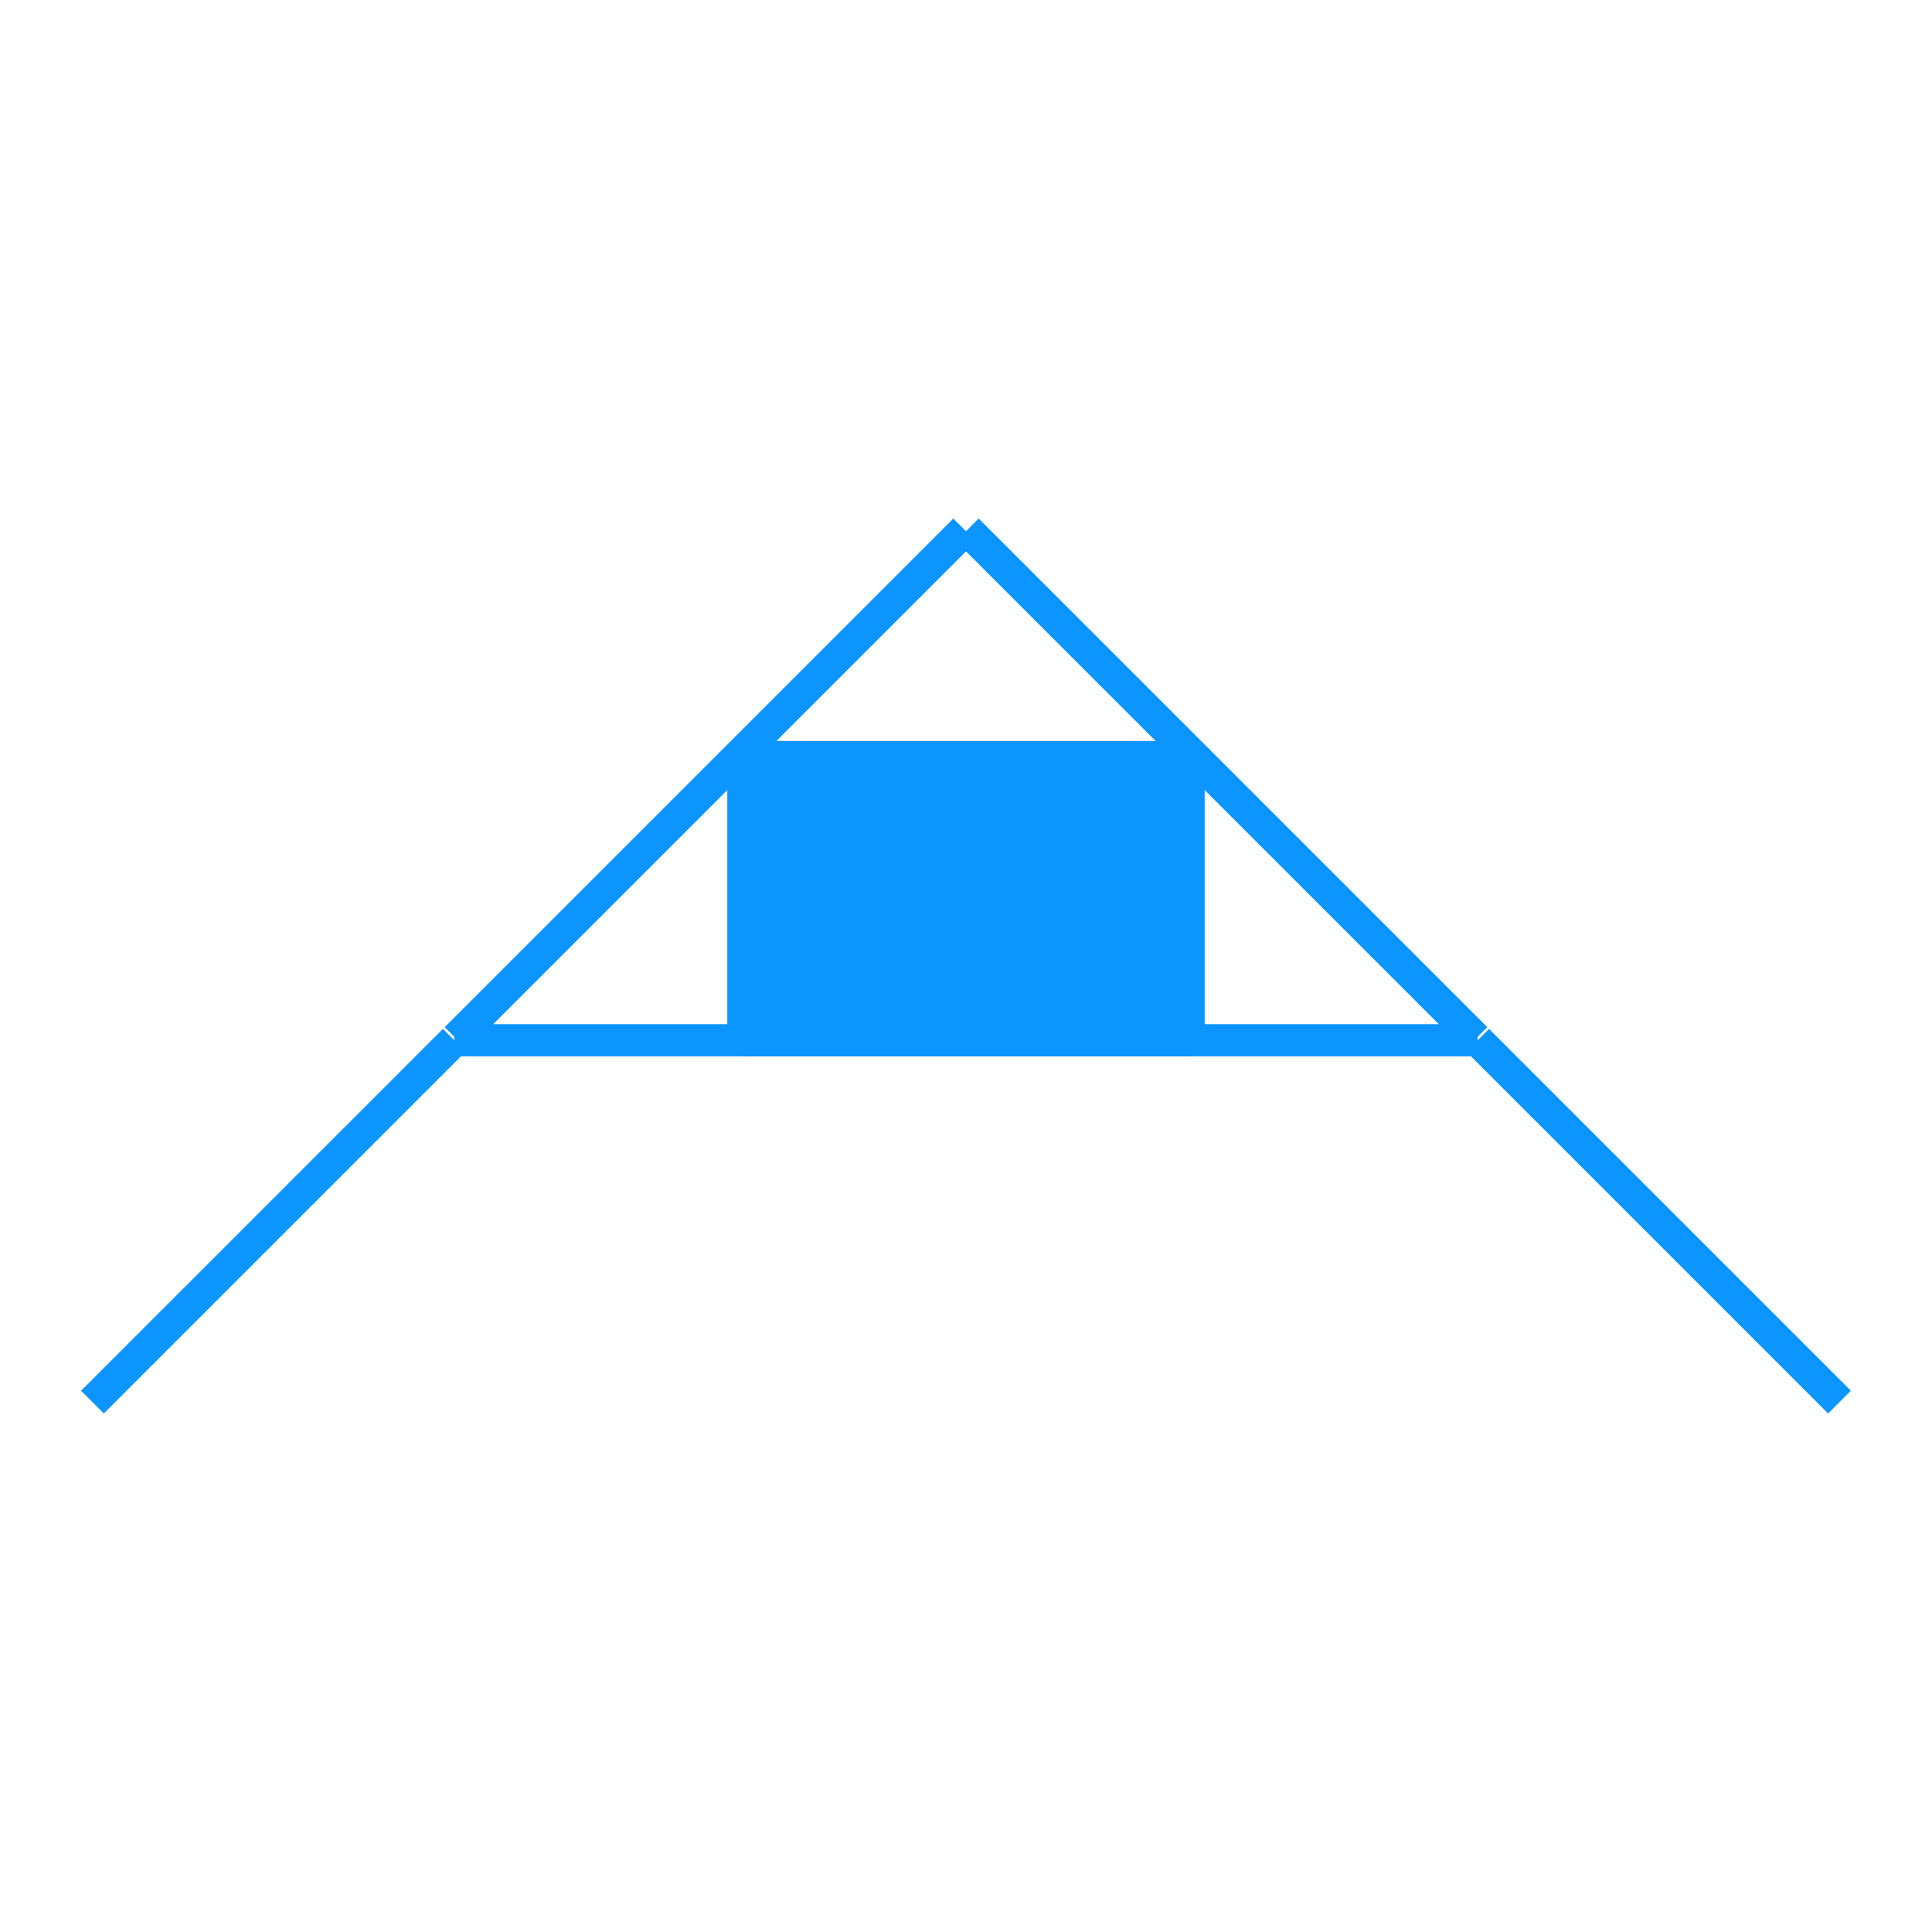
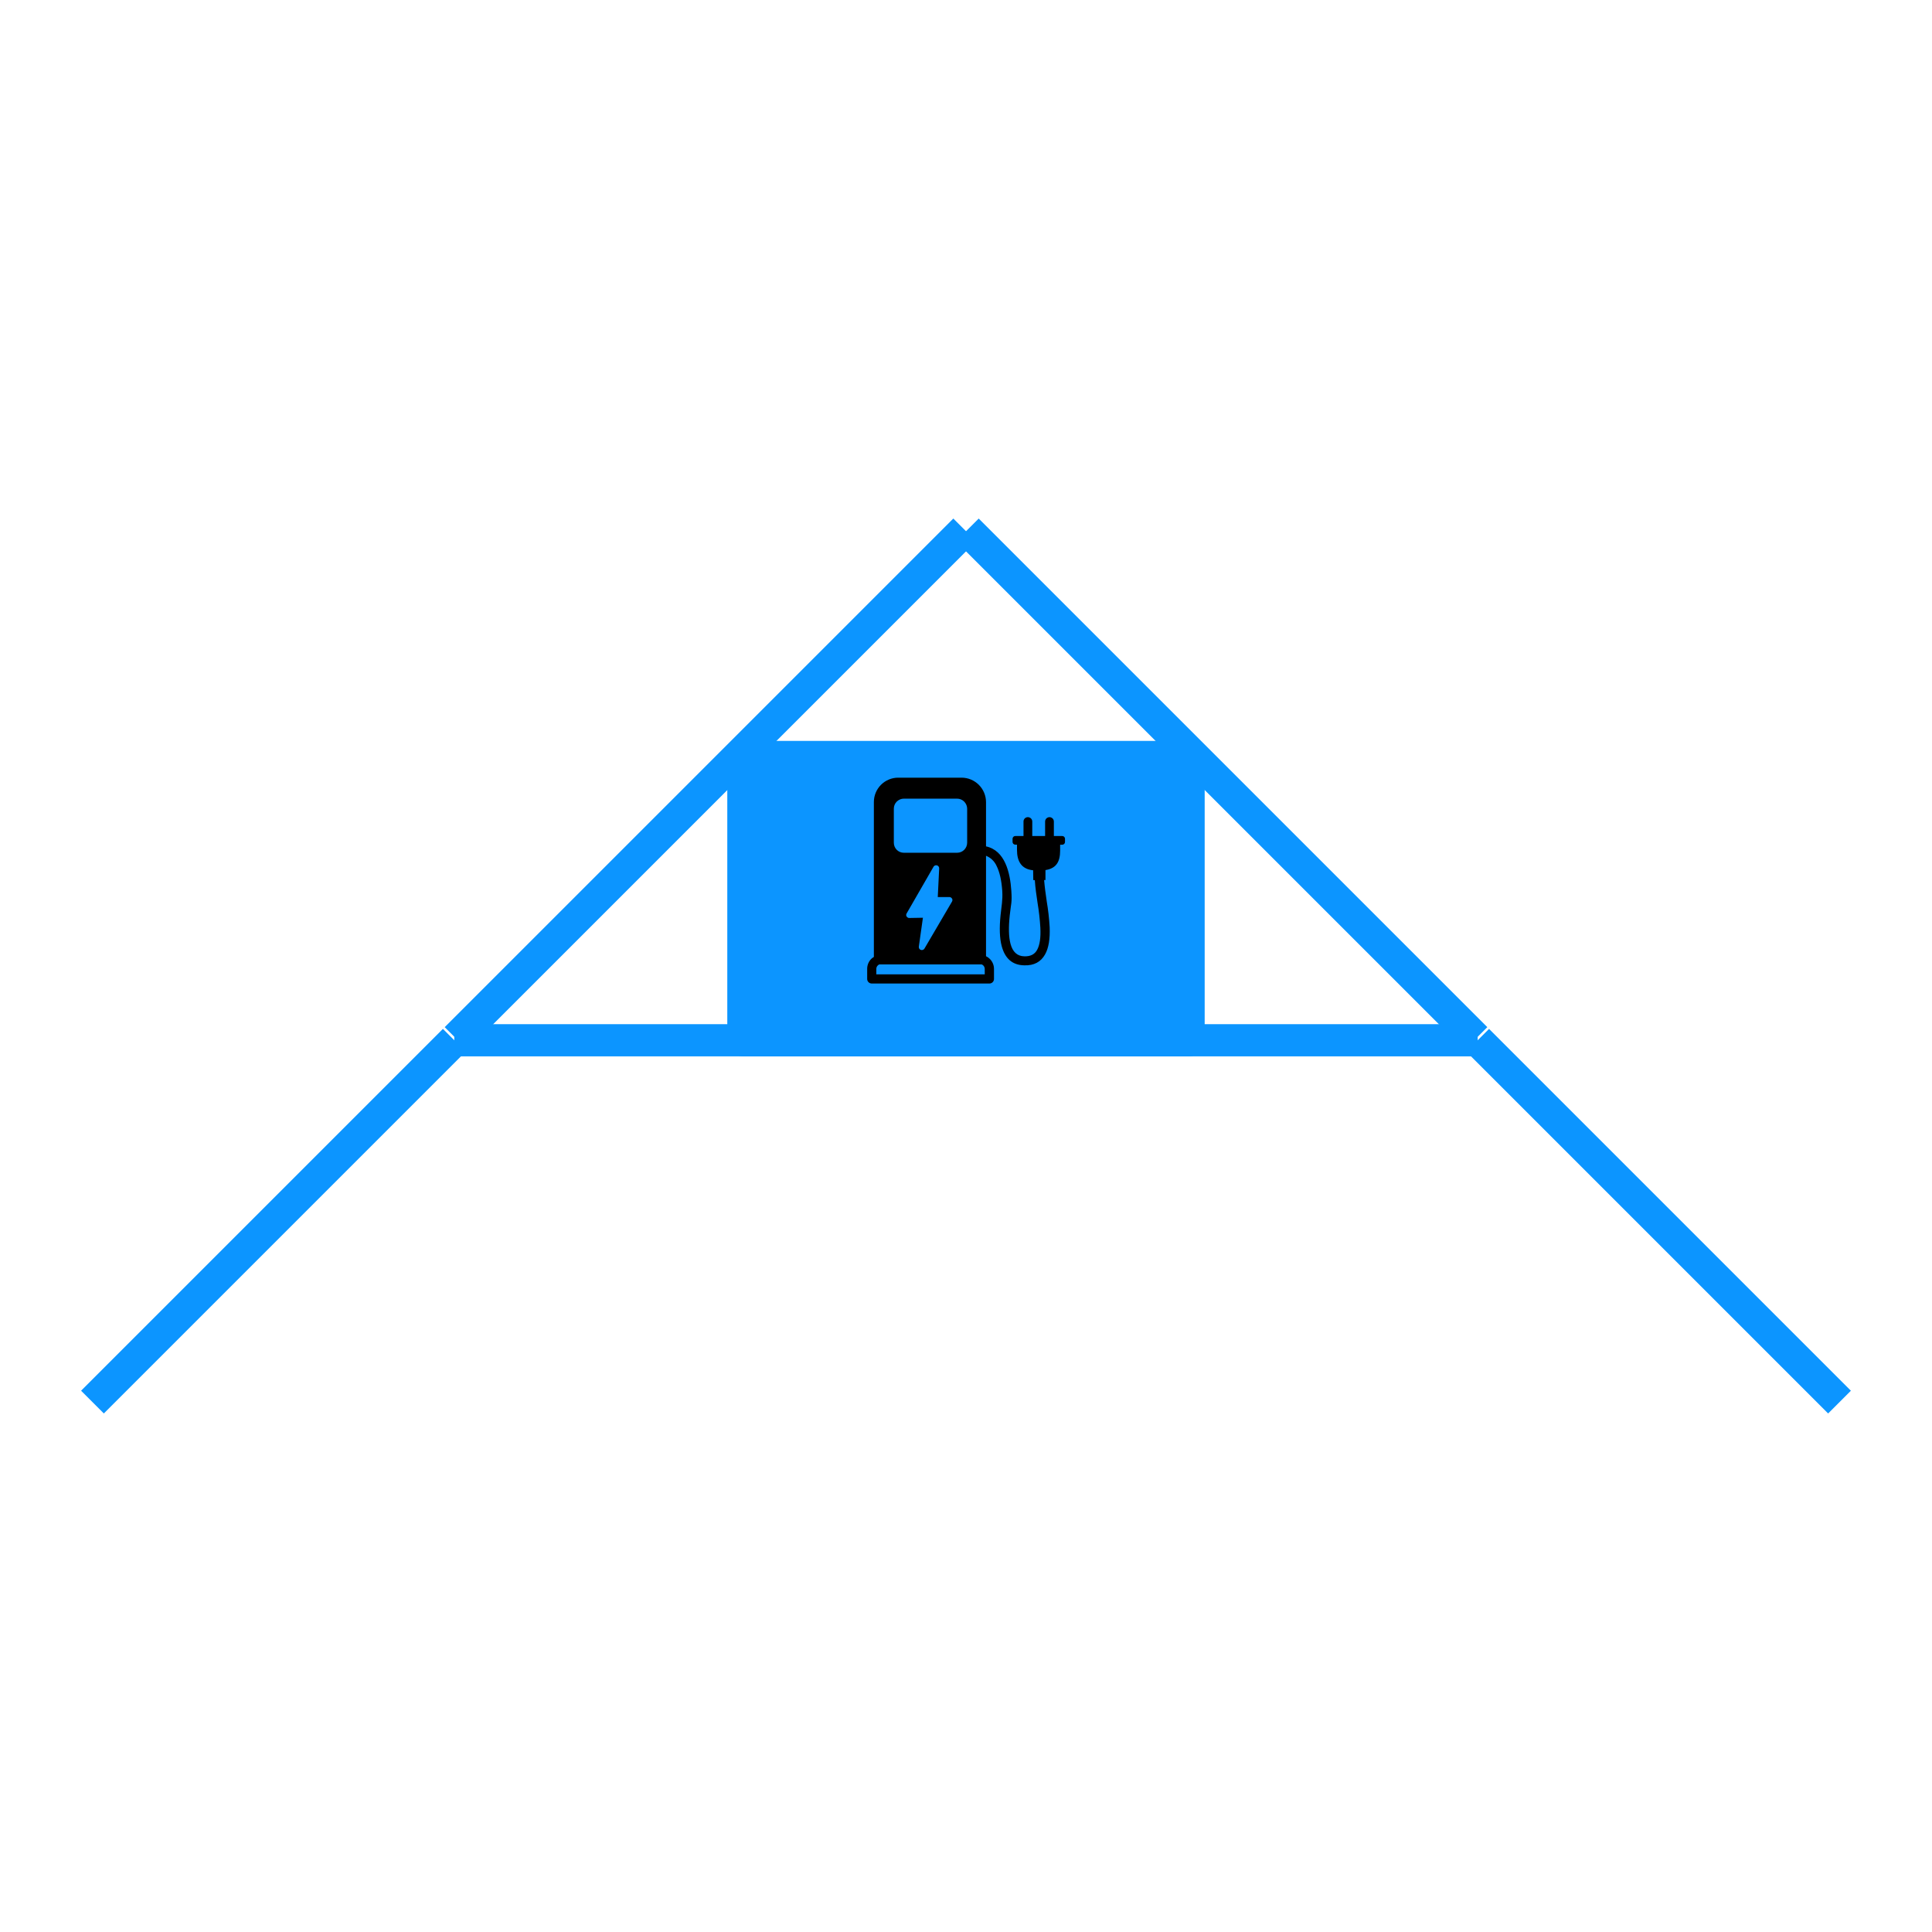
<svg xmlns="http://www.w3.org/2000/svg" width="120" height="120" viewBox="0 0 31.75 31.75" version="1.1" id="svg8">
  <defs id="defs2">
-     <filter style="color-interpolation-filters:sRGB;" id="filter1143">
+     <filter style="color-interpolation-filters:sRGB" id="filter1143">
      <feFlood flood-opacity="0.498" flood-color="rgb(0,0,0)" result="flood" id="feFlood1133" />
      <feComposite in="flood" in2="SourceGraphic" operator="in" result="composite1" id="feComposite1135" />
      <feGaussianBlur in="composite1" stdDeviation="3" result="blur" id="feGaussianBlur1137" />
      <feOffset dx="6" dy="6" result="offset" id="feOffset1139" />
      <feComposite in="SourceGraphic" in2="offset" operator="over" result="composite2" id="feComposite1141" />
    </filter>
-     <filter style="color-interpolation-filters:sRGB;" id="filter1155">
+     <filter style="color-interpolation-filters:sRGB" id="filter1155">
      <feFlood flood-opacity="0.498" flood-color="rgb(0,0,0)" result="flood" id="feFlood1145" />
      <feComposite in="flood" in2="SourceGraphic" operator="in" result="composite1" id="feComposite1147" />
      <feGaussianBlur in="composite1" stdDeviation="3" result="blur" id="feGaussianBlur1149" />
      <feOffset dx="6" dy="6" result="offset" id="feOffset1151" />
      <feComposite in="SourceGraphic" in2="offset" operator="over" result="composite2" id="feComposite1153" />
    </filter>
-     <filter style="color-interpolation-filters:sRGB;" id="filter1167">
+     <filter style="color-interpolation-filters:sRGB" id="filter1167">
      <feFlood flood-opacity="0.498" flood-color="rgb(0,0,0)" result="flood" id="feFlood1157" />
      <feComposite in="flood" in2="SourceGraphic" operator="in" result="composite1" id="feComposite1159" />
      <feGaussianBlur in="composite1" stdDeviation="3" result="blur" id="feGaussianBlur1161" />
      <feOffset dx="6" dy="6" result="offset" id="feOffset1163" />
      <feComposite in="SourceGraphic" in2="offset" operator="over" result="composite2" id="feComposite1165" />
    </filter>
-     <filter style="color-interpolation-filters:sRGB;" id="filter1179">
+     <filter style="color-interpolation-filters:sRGB" id="filter1179">
      <feFlood flood-opacity="0.498" flood-color="rgb(0,0,0)" result="flood" id="feFlood1169" />
      <feComposite in="flood" in2="SourceGraphic" operator="in" result="composite1" id="feComposite1171" />
      <feGaussianBlur in="composite1" stdDeviation="3" result="blur" id="feGaussianBlur1173" />
      <feOffset dx="6" dy="6" result="offset" id="feOffset1175" />
      <feComposite in="SourceGraphic" in2="offset" operator="over" result="composite2" id="feComposite1177" />
    </filter>
-     <filter style="color-interpolation-filters:sRGB;" id="filter1191">
+     <filter style="color-interpolation-filters:sRGB" id="filter1191">
      <feFlood flood-opacity="0.498" flood-color="rgb(0,0,0)" result="flood" id="feFlood1181" />
      <feComposite in="flood" in2="SourceGraphic" operator="in" result="composite1" id="feComposite1183" />
      <feGaussianBlur in="composite1" stdDeviation="3" result="blur" id="feGaussianBlur1185" />
      <feOffset dx="6" dy="6" result="offset" id="feOffset1187" />
      <feComposite in="SourceGraphic" in2="offset" operator="over" result="composite2" id="feComposite1189" />
    </filter>
-     <filter style="color-interpolation-filters:sRGB;" id="filter1203">
+     <filter style="color-interpolation-filters:sRGB" id="filter1203">
      <feFlood flood-opacity="0.498" flood-color="rgb(0,0,0)" result="flood" id="feFlood1193" />
      <feComposite in="flood" in2="SourceGraphic" operator="in" result="composite1" id="feComposite1195" />
      <feGaussianBlur in="composite1" stdDeviation="3" result="blur" id="feGaussianBlur1197" />
      <feOffset dx="6" dy="6" result="offset" id="feOffset1199" />
      <feComposite in="SourceGraphic" in2="offset" operator="over" result="composite2" id="feComposite1201" />
    </filter>
-     <filter style="color-interpolation-filters:sRGB;" id="filter1215">
+     <filter style="color-interpolation-filters:sRGB" id="filter1215">
      <feFlood flood-opacity="0.498" flood-color="rgb(0,0,0)" result="flood" id="feFlood1205" />
      <feComposite in="flood" in2="SourceGraphic" operator="in" result="composite1" id="feComposite1207" />
      <feGaussianBlur in="composite1" stdDeviation="3" result="blur" id="feGaussianBlur1209" />
      <feOffset dx="6" dy="6" result="offset" id="feOffset1211" />
      <feComposite in="SourceGraphic" in2="offset" operator="over" result="composite2" id="feComposite1213" />
    </filter>
  </defs>
  <g id="layer1" transform="translate(0,-265.25)">
-     <g id="g4594" transform="matrix(0.9830016,0,0,0.9830016,3.237778,8.209961)" style="stroke-width:0.538;stroke-miterlimit:4;stroke-dasharray:none;stroke:#0c95ff;stroke-opacity:1;fill:#0c95ff;fill-opacity:1">
-       <path id="path4518" d="M 4.301,278.876 H 12.856" style="fill:#0c95ff;stroke:#0c95ff;stroke-width:0.538;stroke-linecap:butt;stroke-linejoin:miter;stroke-miterlimit:4;stroke-dasharray:none;stroke-opacity:1;fill-opacity:1" />
-       <path id="path4518-3" d="m -1.748,284.925 6.049,-6.049" style="fill:#0c95ff;stroke:#0c95ff;stroke-width:0.538;stroke-linecap:butt;stroke-linejoin:miter;stroke-miterlimit:4;stroke-dasharray:none;stroke-opacity:1;fill-opacity:1" />
-       <path id="path4518-3-6" d="m 4.331,278.847 8.503,-8.503" style="fill:#0c95ff;stroke:#0c95ff;stroke-width:0.538;stroke-linecap:butt;stroke-linejoin:miter;stroke-miterlimit:4;stroke-dasharray:none;stroke-opacity:1;fill-opacity:1" />
-       <path id="path4518-5" d="M 21.41,278.876 H 12.856" style="fill:#0c95ff;stroke:#0c95ff;stroke-width:0.538;stroke-linecap:butt;stroke-linejoin:miter;stroke-miterlimit:4;stroke-dasharray:none;stroke-opacity:1;fill-opacity:1" />
-       <path id="path4518-3-3" d="m 27.459,284.925 -6.049,-6.049" style="fill:#0c95ff;stroke:#0c95ff;stroke-width:0.538;stroke-linecap:butt;stroke-linejoin:miter;stroke-miterlimit:4;stroke-dasharray:none;stroke-opacity:1;fill-opacity:1" />
-       <path id="path4518-3-6-5" d="m 21.381,278.847 -8.503,-8.503" style="fill:#0c95ff;stroke:#0c95ff;stroke-width:0.538;stroke-linecap:butt;stroke-linejoin:miter;stroke-miterlimit:4;stroke-dasharray:none;stroke-opacity:1;fill-opacity:1" />
+     <g id="g4594" transform="matrix(0.9830016,0,0,0.9830016,3.237778,8.209961)" style="fill:#0c95ff;fill-opacity:1;stroke:#0c95ff;stroke-width:0.538;stroke-miterlimit:4;stroke-dasharray:none;stroke-opacity:1">
+       <path id="path4518" d="M 4.301,278.876 H 12.856" style="fill:#0c95ff;fill-opacity:1;stroke:#0c95ff;stroke-width:0.538;stroke-linecap:butt;stroke-linejoin:miter;stroke-miterlimit:4;stroke-dasharray:none;stroke-opacity:1" />
+       <path id="path4518-3" d="m -1.748,284.925 6.049,-6.049" style="fill:#0c95ff;fill-opacity:1;stroke:#0c95ff;stroke-width:0.538;stroke-linecap:butt;stroke-linejoin:miter;stroke-miterlimit:4;stroke-dasharray:none;stroke-opacity:1" />
+       <path id="path4518-3-6" d="m 4.331,278.847 8.503,-8.503" style="fill:#0c95ff;fill-opacity:1;stroke:#0c95ff;stroke-width:0.538;stroke-linecap:butt;stroke-linejoin:miter;stroke-miterlimit:4;stroke-dasharray:none;stroke-opacity:1" />
+       <path id="path4518-5" d="M 21.41,278.876 H 12.856" style="fill:#0c95ff;fill-opacity:1;stroke:#0c95ff;stroke-width:0.538;stroke-linecap:butt;stroke-linejoin:miter;stroke-miterlimit:4;stroke-dasharray:none;stroke-opacity:1" />
+       <path id="path4518-3-3" d="m 27.459,284.925 -6.049,-6.049" style="fill:#0c95ff;fill-opacity:1;stroke:#0c95ff;stroke-width:0.538;stroke-linecap:butt;stroke-linejoin:miter;stroke-miterlimit:4;stroke-dasharray:none;stroke-opacity:1" />
+       <path id="path4518-3-6-5" d="m 21.381,278.847 -8.503,-8.503" style="fill:#0c95ff;fill-opacity:1;stroke:#0c95ff;stroke-width:0.538;stroke-linecap:butt;stroke-linejoin:miter;stroke-miterlimit:4;stroke-dasharray:none;stroke-opacity:1" />
      <rect y="274.14" x="9.134" height="4.736" width="7.443" id="rect4585" style="fill:#0c95ff;fill-opacity:1;stroke:#0c95ff;stroke-width:0.538;stroke-linecap:round;stroke-linejoin:round;stroke-miterlimit:4;stroke-dasharray:none;stroke-dashoffset:0;stroke-opacity:1" />
    </g>
+     <path id="path1135" d="m 17.159,279.712 c 0.009,0.117 0.026,0.235 0.043,0.352 a 3.847,3.847 0 0 1 0.048,0.425 c 0.007,0.186 -0.015,0.339 -0.076,0.446 -0.068,0.121 -0.179,0.185 -0.343,0.179 v 0 c -0.195,-0.004 -0.315,-0.113 -0.369,-0.315 -0.035,-0.13 -0.04,-0.303 -0.019,-0.509 0.015,-0.149 0.037,-0.245 0.028,-0.398 -0.012,-0.174 -0.043,-0.312 -0.094,-0.413 a 0.317,0.317 0 0 0 -0.173,-0.165 v 1.65 a 0.225,0.225 0 0 1 0.063,0.045 0.231,0.231 0 0 1 0.068,0.165 v 0.165 a 0.075,0.075 0 0 1 -0.076,0.074 H 14.326 a 0.075,0.075 0 0 1 -0.075,-0.075 V 281.172 a 0.232,0.232 0 0 1 0.068,-0.165 0.236,0.236 0 0 1 0.042,-0.031 v -2.546 a 0.4,0.4 0 0 1 0.401,-0.4 h 1.04 a 0.403,0.403 0 0 1 0.402,0.402 v 0.727 c 0.313,0.068 0.396,0.431 0.416,0.73 0.013,0.201 -0.004,0.198 -0.026,0.403 -0.021,0.196 -0.018,0.355 0.013,0.47 0.035,0.131 0.11,0.202 0.227,0.204 h 0.001 c 0.101,0.003 0.168,-0.034 0.207,-0.103 0.047,-0.083 0.063,-0.208 0.055,-0.366 a 3.847,3.847 0 0 0 -0.046,-0.409 c -0.018,-0.122 -0.037,-0.245 -0.045,-0.374 h -0.025 l -0.003,-0.162 c -0.193,-0.019 -0.265,-0.148 -0.265,-0.335 v -0.086 h -0.028 a 0.045,0.045 0 0 1 -0.045,-0.045 v -0.052 a 0.045,0.045 0 0 1 0.045,-0.045 h 0.135 v -0.238 a 0.071,0.071 0 0 1 0.072,-0.072 v 0 a 0.072,0.072 0 0 1 0.072,0.072 v 0.238 h 0.211 v -0.238 a 0.072,0.072 0 0 1 0.072,-0.072 v 0 a 0.072,0.072 0 0 1 0.072,0.072 v 0.238 h 0.138 a 0.045,0.045 0 0 1 0.045,0.045 v 0.053 a 0.045,0.045 0 0 1 -0.044,0.045 h -0.036 v 0.095 c 0,0.184 -0.062,0.293 -0.241,0.322 v 0.164 z m -1.747,0.28 h 0.19 a 0.05,0.05 0 0 1 0.05,0.05 0.051,0.051 0 0 1 -0.009,0.028 l -0.452,0.771 a 0.05,0.05 0 0 1 -0.091,-0.036 l 0.067,-0.473 -0.225,0.004 a 0.05,0.05 0 0 1 -0.05,-0.048 0.047,0.047 0 0 1 0.007,-0.026 l 0.444,-0.771 a 0.05,0.05 0 0 1 0.091,0.033 l -0.023,0.469 z m -0.56,-1.617 h 0.876 a 0.165,0.165 0 0 1 0.117,0.048 c 0.002,0.002 0.004,0.004 0.006,0.007 a 0.165,0.165 0 0 1 0.043,0.11 v 0.559 a 0.165,0.165 0 0 1 -0.165,0.165 h -0.876 a 0.165,0.165 0 0 1 -0.116,-0.048 v 0 a 0.165,0.165 0 0 1 -0.048,-0.117 v -0.559 a 0.165,0.165 0 0 1 0.048,-0.117 0.066,0.066 0 0 1 0.007,-0.006 0.165,0.165 0 0 1 0.11,-0.042 z m 1.282,2.724 H 14.45 a 0.083,0.083 0 0 0 -0.025,0.017 0.08,0.08 0 0 0 -0.024,0.057 v 0.089 h 1.782 v -0.089 a 0.083,0.083 0 0 0 -0.024,-0.057 0.083,0.083 0 0 0 -0.026,-0.017 z" class="cls-1" style="fill-rule:evenodd;stroke-width:0.028" />
  </g>
</svg>
